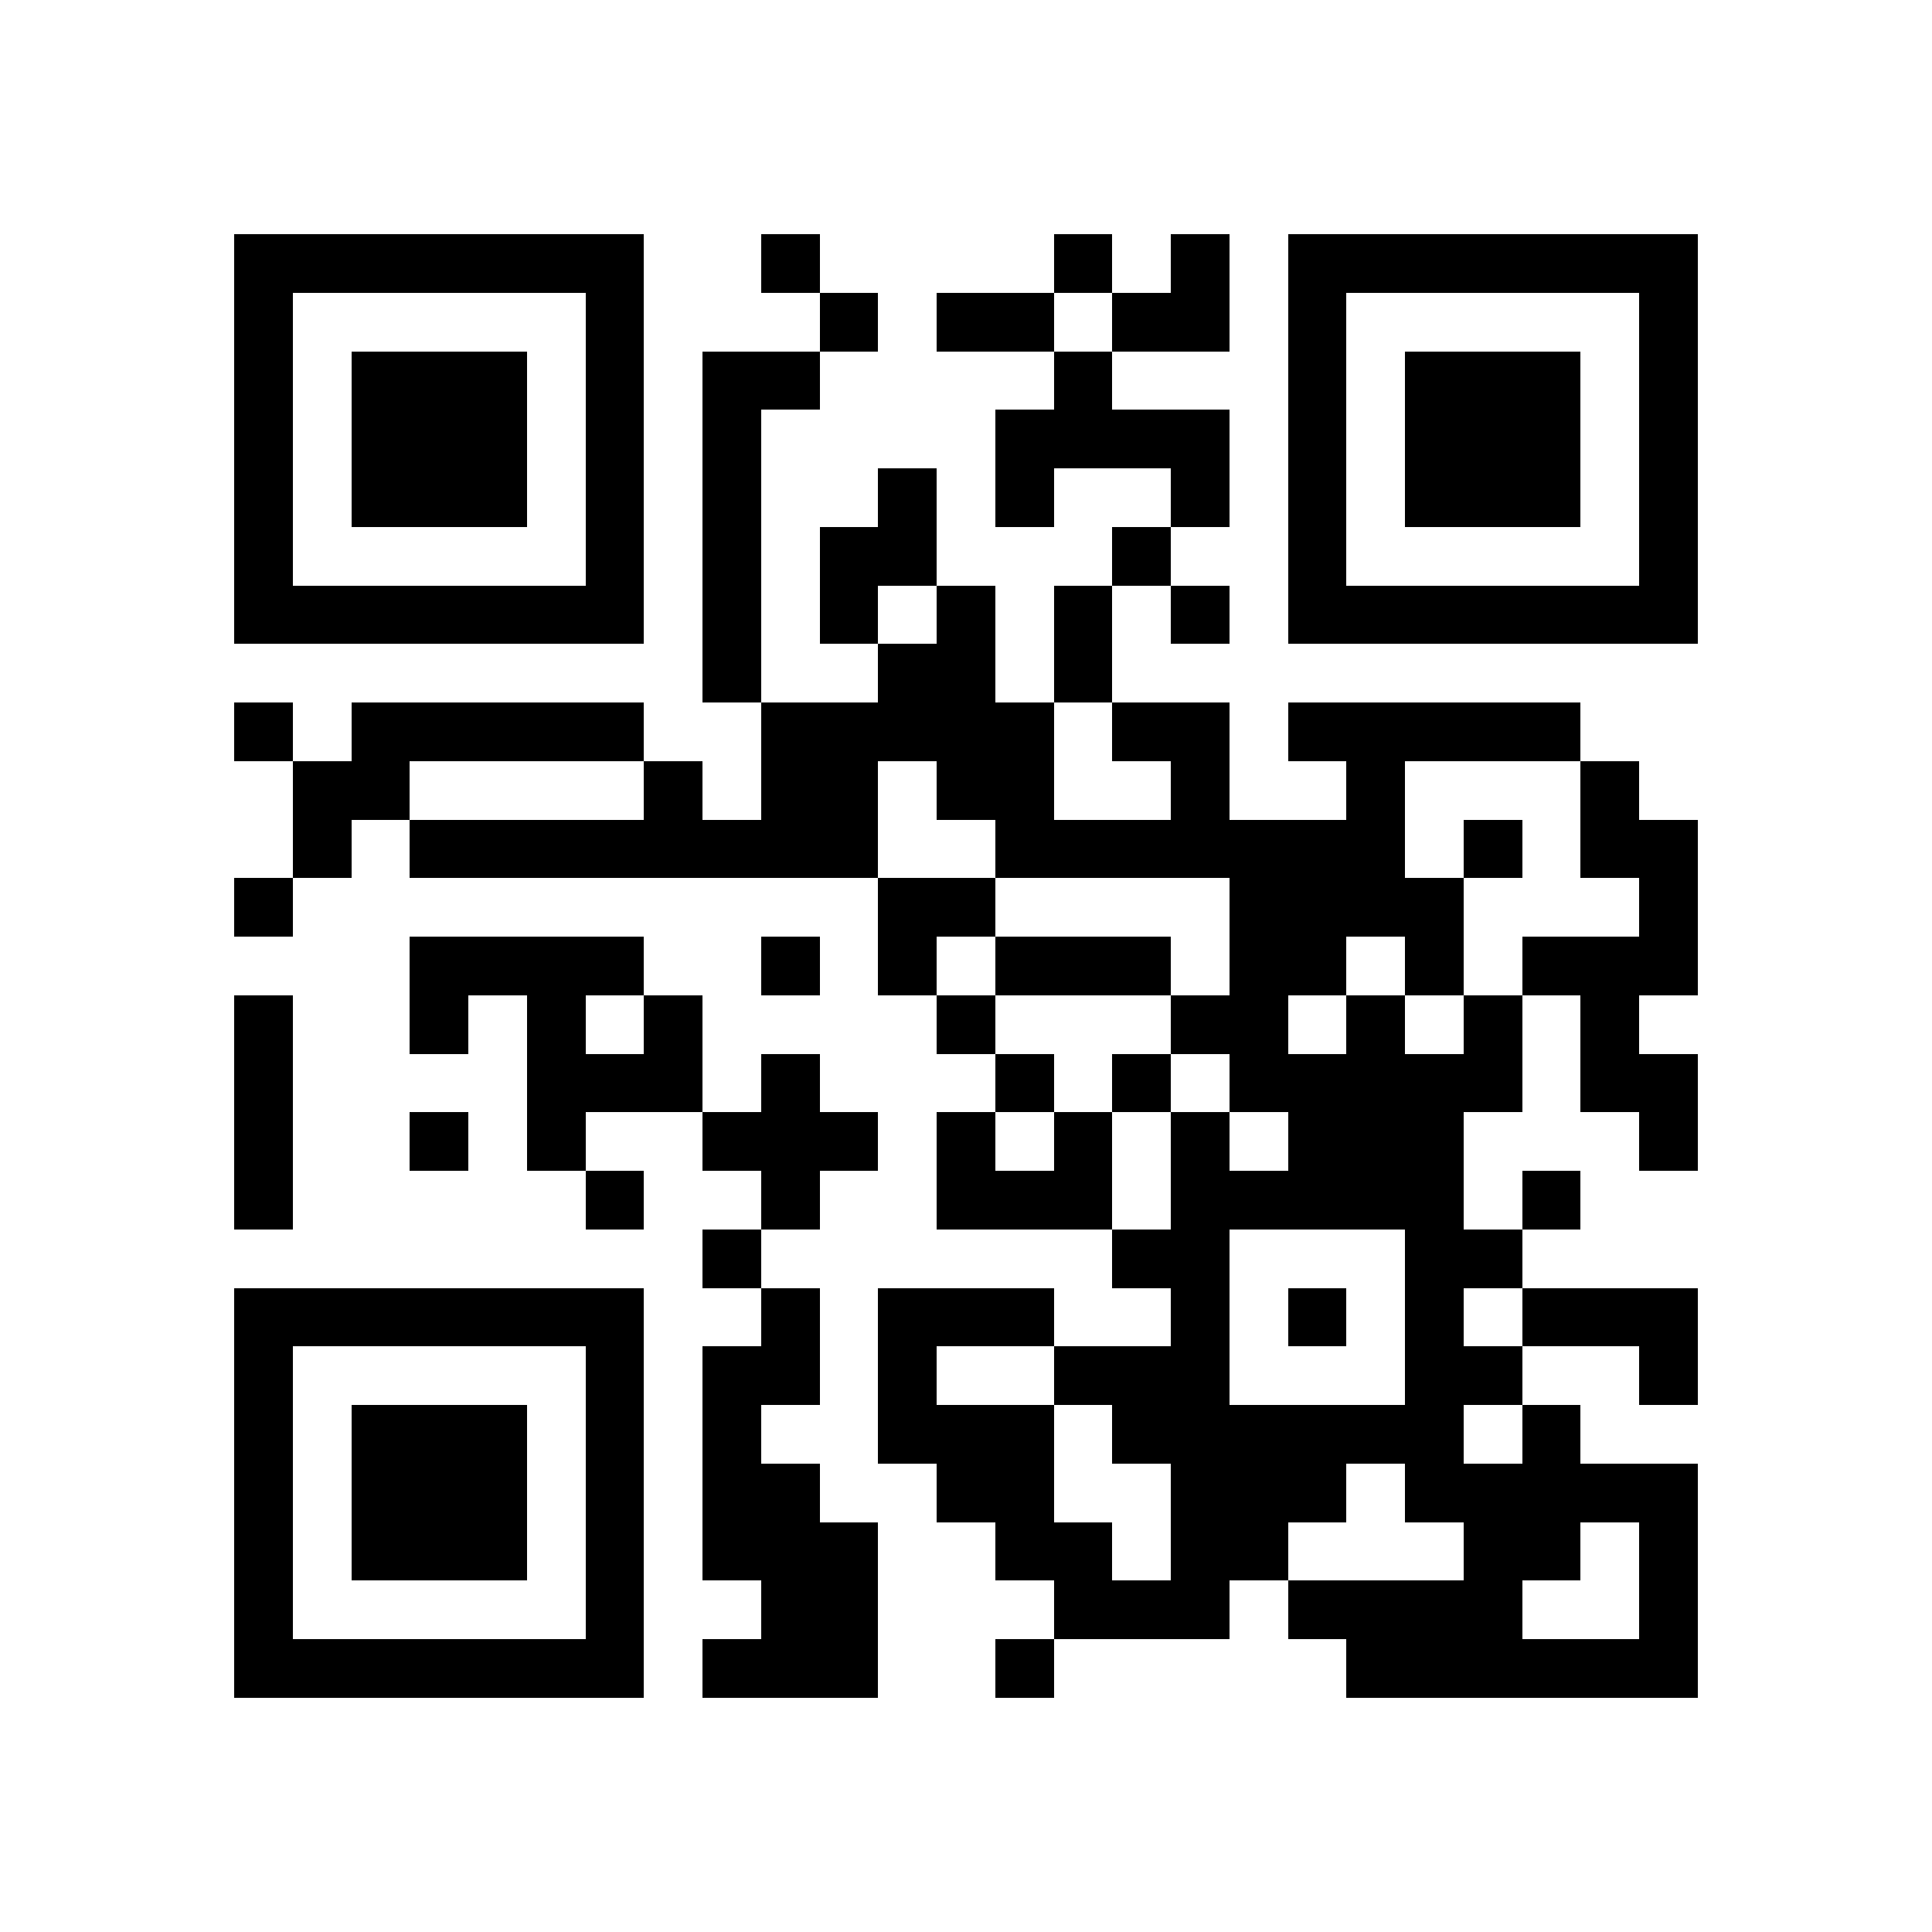
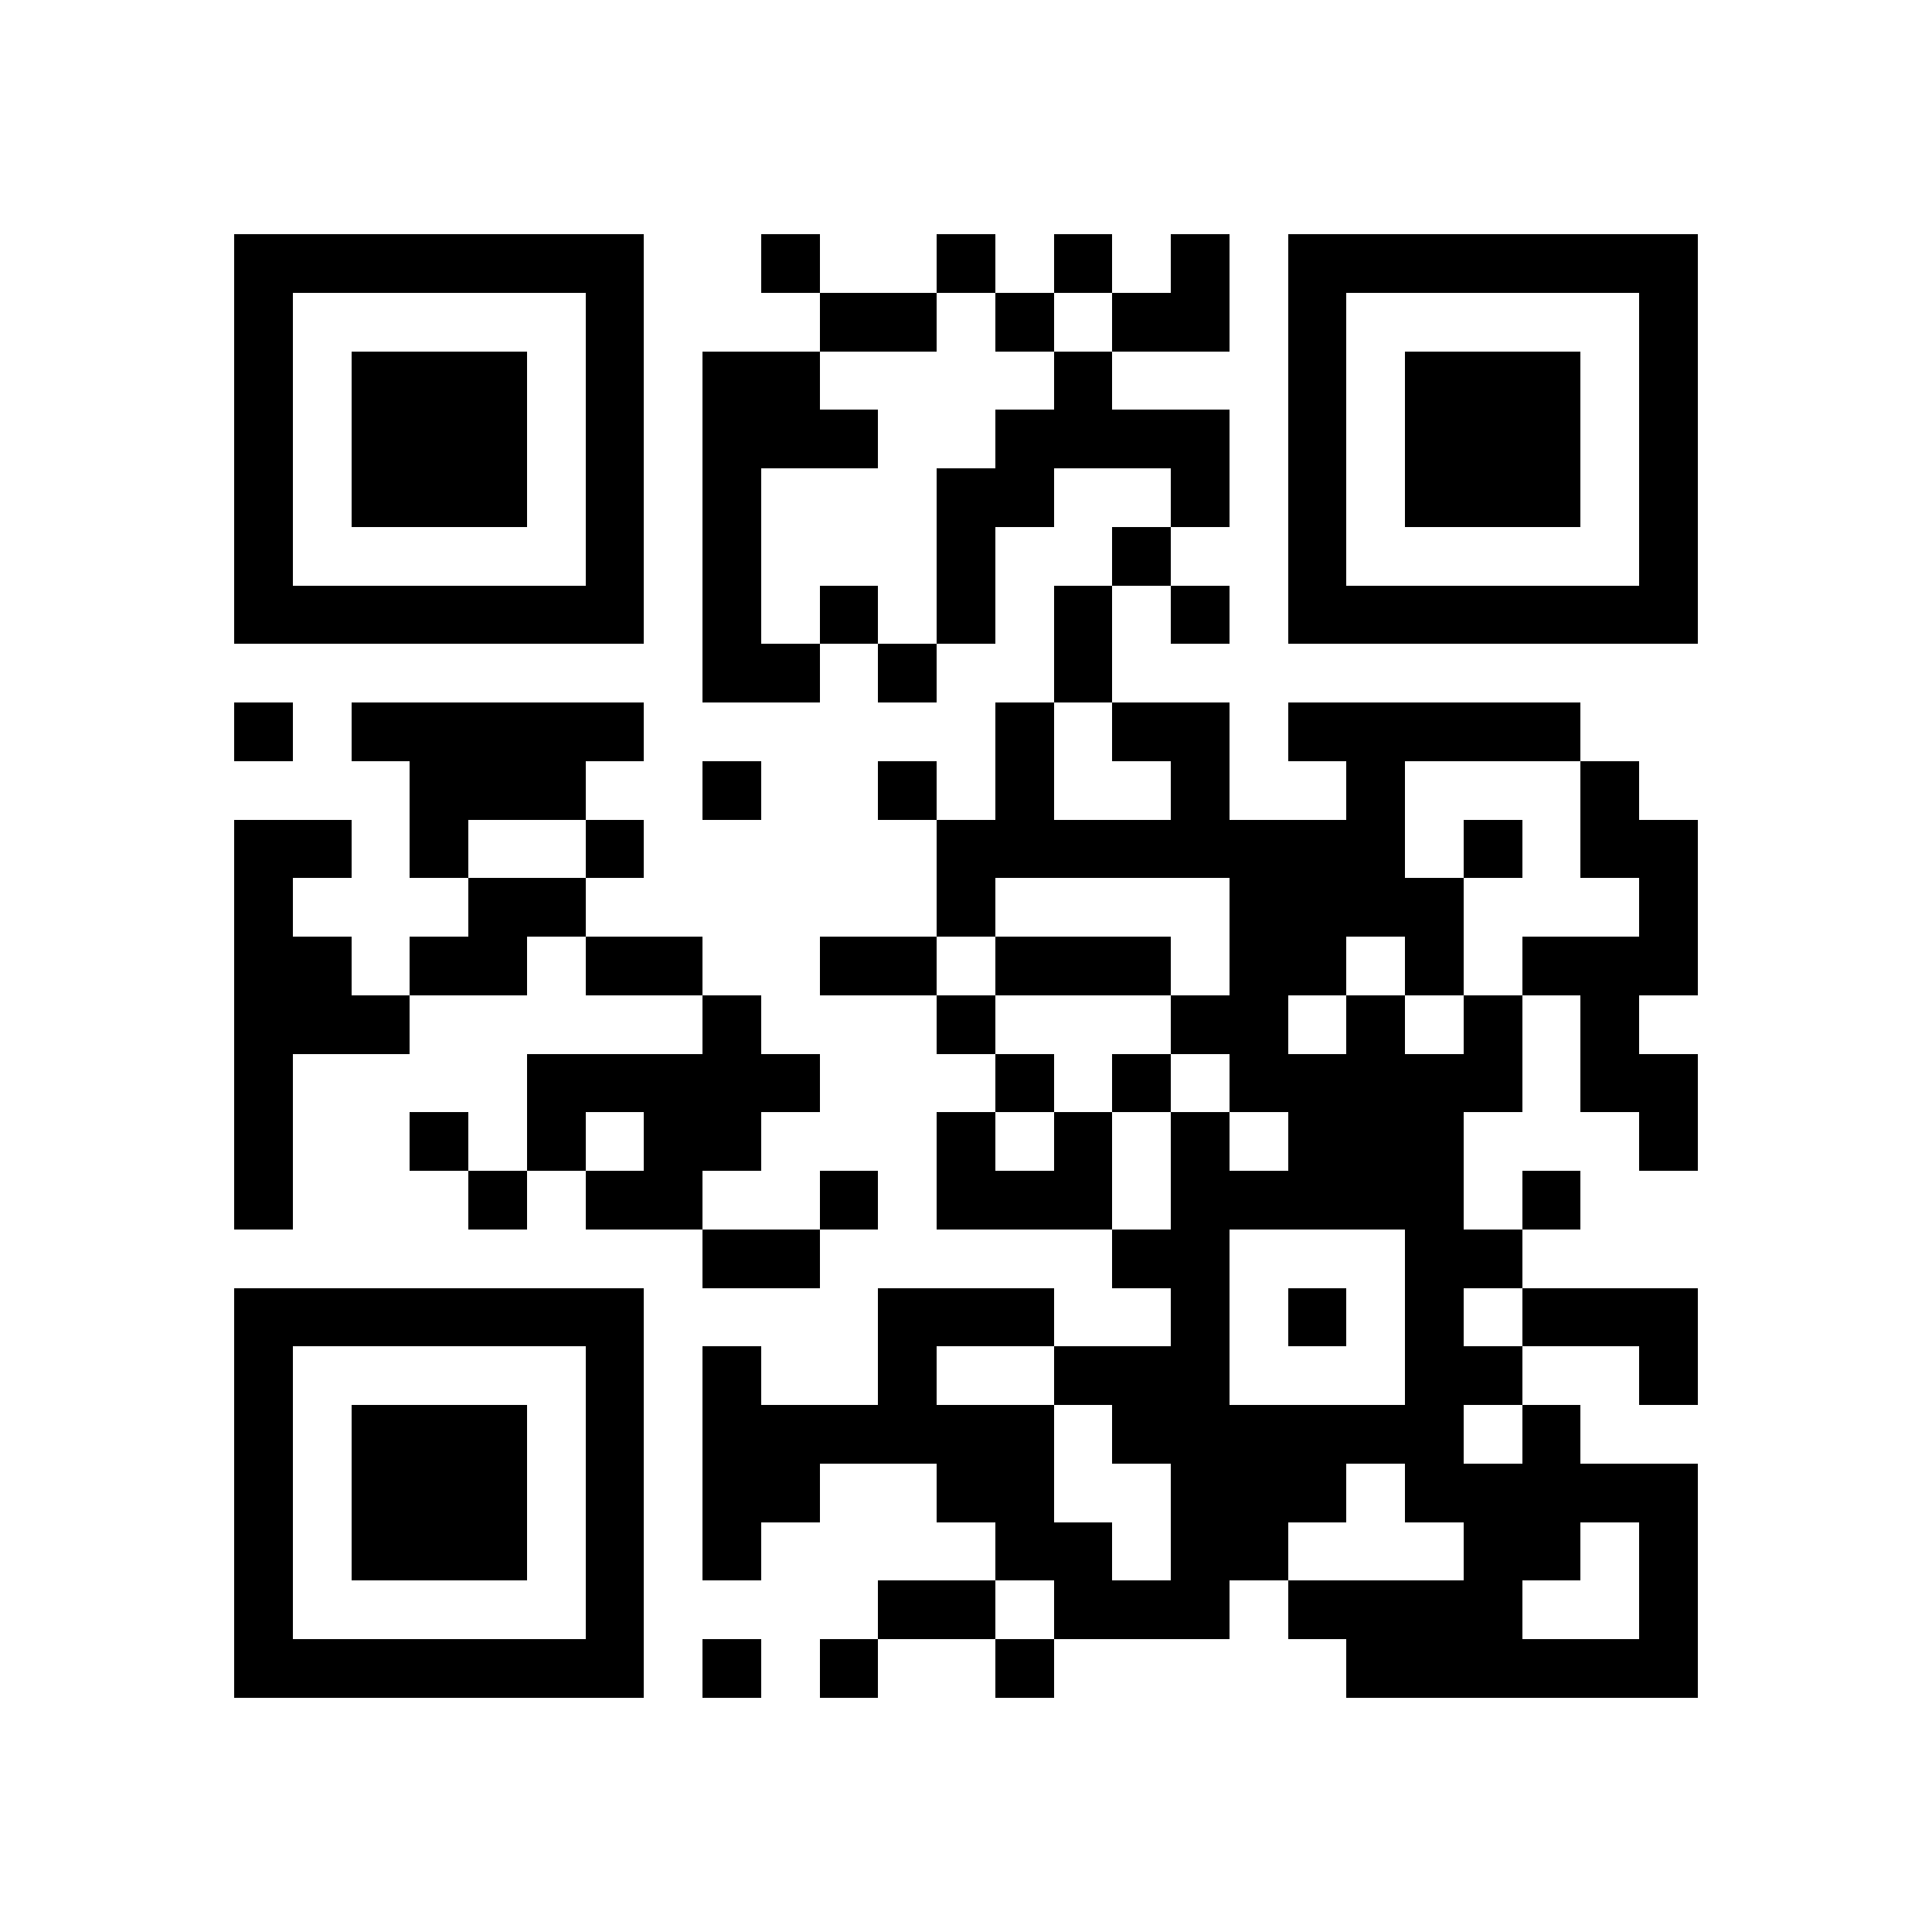
<svg xmlns="http://www.w3.org/2000/svg" viewBox="0 0 33 33" shape-rendering="crispEdges">
  <path fill="#ffffff" d="M0 0h33v33H0z" />
-   <path stroke="#000000" d="M4 4.5h7m2 0h1m4 0h1m1 0h1m1 0h7M4 5.5h1m5 0h1m3 0h1m1 0h2m1 0h2m1 0h1m5 0h1M4 6.5h1m1 0h3m1 0h1m1 0h2m4 0h1m3 0h1m1 0h3m1 0h1M4 7.5h1m1 0h3m1 0h1m1 0h1m4 0h4m1 0h1m1 0h3m1 0h1M4 8.5h1m1 0h3m1 0h1m1 0h1m2 0h1m1 0h1m2 0h1m1 0h1m1 0h3m1 0h1M4 9.5h1m5 0h1m1 0h1m1 0h2m3 0h1m2 0h1m5 0h1M4 10.5h7m1 0h1m1 0h1m1 0h1m1 0h1m1 0h1m1 0h7M12 11.5h1m2 0h2m1 0h1M4 12.5h1m1 0h5m2 0h5m1 0h2m1 0h5M5 13.5h2m4 0h1m1 0h2m1 0h2m2 0h1m2 0h1m3 0h1M5 14.5h1m1 0h8m2 0h7m1 0h1m1 0h2M4 15.5h1m10 0h2m4 0h4m3 0h1M7 16.5h4m2 0h1m1 0h1m1 0h3m1 0h2m1 0h1m1 0h3M4 17.5h1m2 0h1m1 0h1m1 0h1m4 0h1m3 0h2m1 0h1m1 0h1m1 0h1M4 18.5h1m4 0h3m1 0h1m3 0h1m1 0h1m1 0h5m1 0h2M4 19.5h1m2 0h1m1 0h1m2 0h3m1 0h1m1 0h1m1 0h1m1 0h3m3 0h1M4 20.5h1m5 0h1m2 0h1m2 0h3m1 0h5m1 0h1M12 21.5h1m6 0h2m3 0h2M4 22.5h7m2 0h1m1 0h3m2 0h1m1 0h1m1 0h1m1 0h3M4 23.5h1m5 0h1m1 0h2m1 0h1m2 0h3m3 0h2m2 0h1M4 24.5h1m1 0h3m1 0h1m1 0h1m2 0h3m1 0h6m1 0h1M4 25.5h1m1 0h3m1 0h1m1 0h2m2 0h2m2 0h3m1 0h5M4 26.5h1m1 0h3m1 0h1m1 0h3m2 0h2m1 0h2m3 0h2m1 0h1M4 27.5h1m5 0h1m2 0h2m3 0h3m1 0h4m2 0h1M4 28.5h7m1 0h3m2 0h1m5 0h6" />
+   <path stroke="#000000" d="M4 4.5h7m2 0h1m2 0h1m1 0h1m1 0h1m1 0h7M4 5.5h1m5 0h1m3 0h2m1 0h1m1 0h2m1 0h1m5 0h1M4 6.5h1m1 0h3m1 0h1m1 0h2m4 0h1m3 0h1m1 0h3m1 0h1M4 7.5h1m1 0h3m1 0h1m1 0h3m2 0h4m1 0h1m1 0h3m1 0h1M4 8.5h1m1 0h3m1 0h1m1 0h1m3 0h2m2 0h1m1 0h1m1 0h3m1 0h1M4 9.5h1m5 0h1m1 0h1m3 0h1m2 0h1m2 0h1m5 0h1M4 10.5h7m1 0h1m1 0h1m1 0h1m1 0h1m1 0h1m1 0h7M12 11.5h2m1 0h1m2 0h1M4 12.5h1m1 0h5m6 0h1m1 0h2m1 0h5M7 13.5h3m2 0h1m2 0h1m1 0h1m2 0h1m2 0h1m3 0h1M4 14.5h2m1 0h1m2 0h1m5 0h8m1 0h1m1 0h2M4 15.5h1m3 0h2m6 0h1m4 0h4m3 0h1M4 16.5h2m1 0h2m1 0h2m2 0h2m1 0h3m1 0h2m1 0h1m1 0h3M4 17.5h3m5 0h1m3 0h1m3 0h2m1 0h1m1 0h1m1 0h1M4 18.5h1m4 0h5m3 0h1m1 0h1m1 0h5m1 0h2M4 19.5h1m2 0h1m1 0h1m1 0h2m3 0h1m1 0h1m1 0h1m1 0h3m3 0h1M4 20.5h1m3 0h1m1 0h2m2 0h1m1 0h3m1 0h5m1 0h1M12 21.5h2m5 0h2m3 0h2M4 22.5h7m4 0h3m2 0h1m1 0h1m1 0h1m1 0h3M4 23.5h1m5 0h1m1 0h1m2 0h1m2 0h3m3 0h2m2 0h1M4 24.5h1m1 0h3m1 0h1m1 0h6m1 0h6m1 0h1M4 25.5h1m1 0h3m1 0h1m1 0h2m2 0h2m2 0h3m1 0h5M4 26.5h1m1 0h3m1 0h1m1 0h1m4 0h2m1 0h2m3 0h2m1 0h1M4 27.5h1m5 0h1m4 0h2m1 0h3m1 0h4m2 0h1M4 28.5h7m1 0h1m1 0h1m2 0h1m5 0h6" />
</svg>
